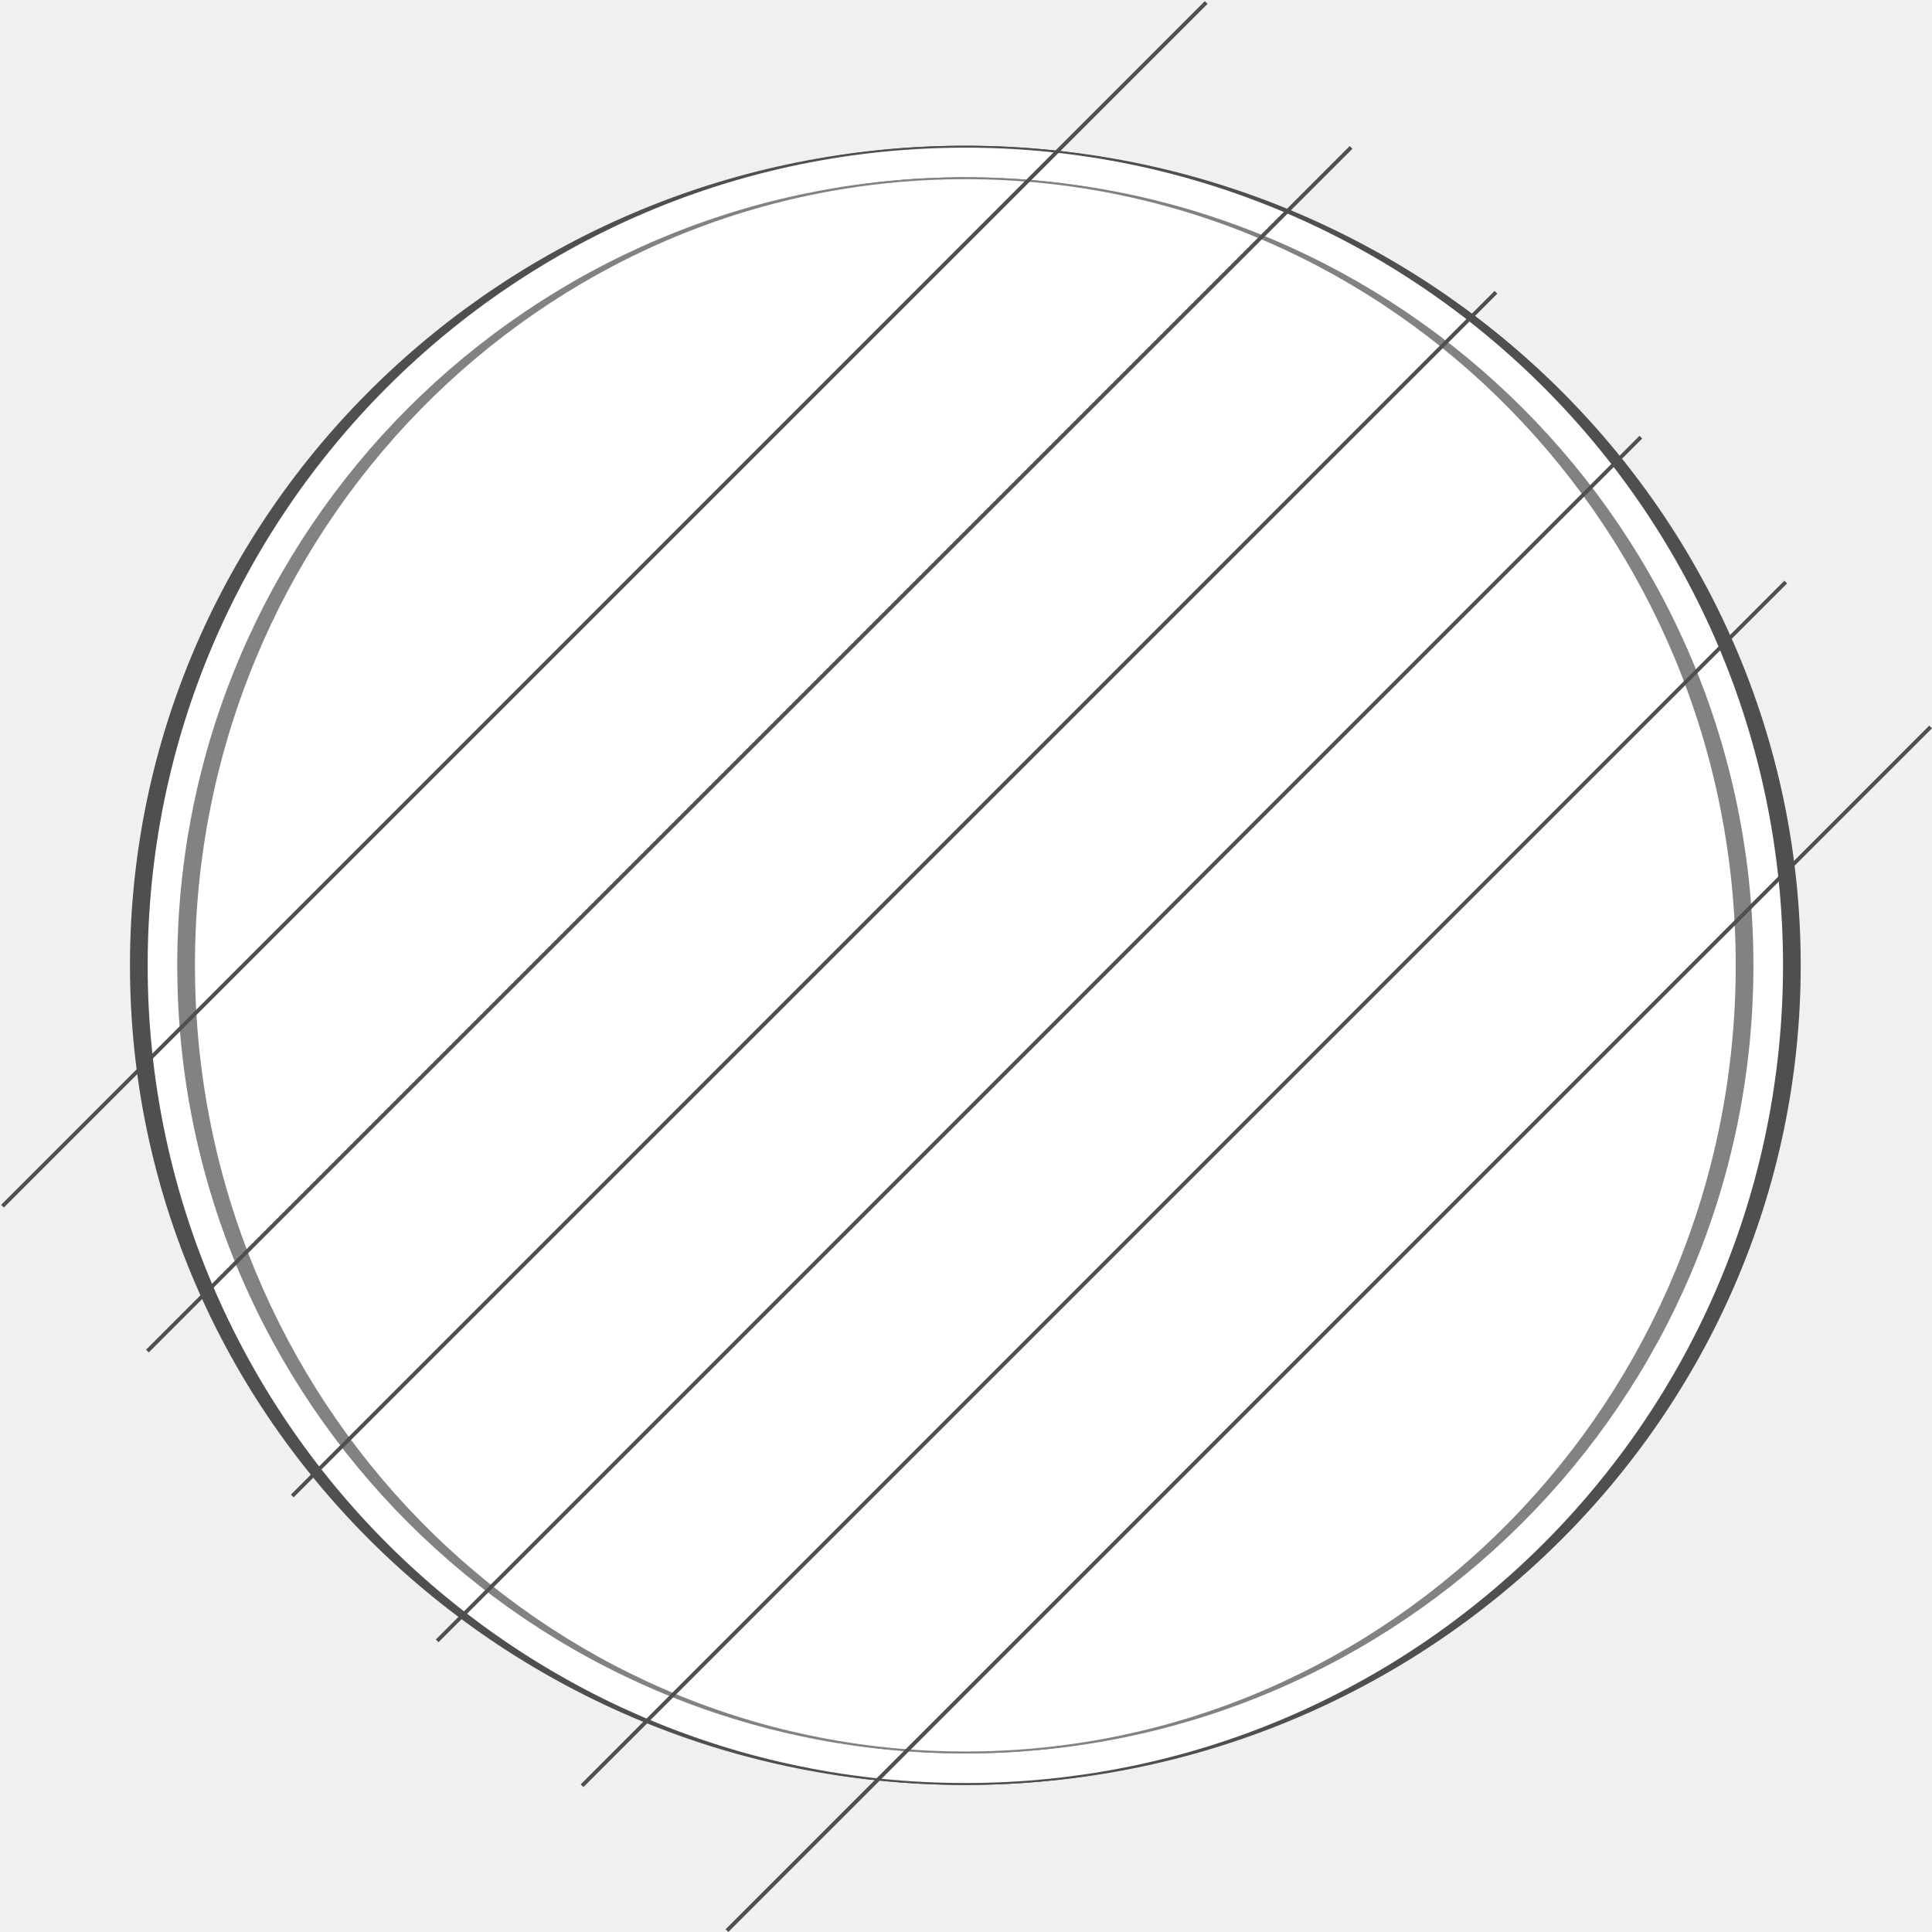
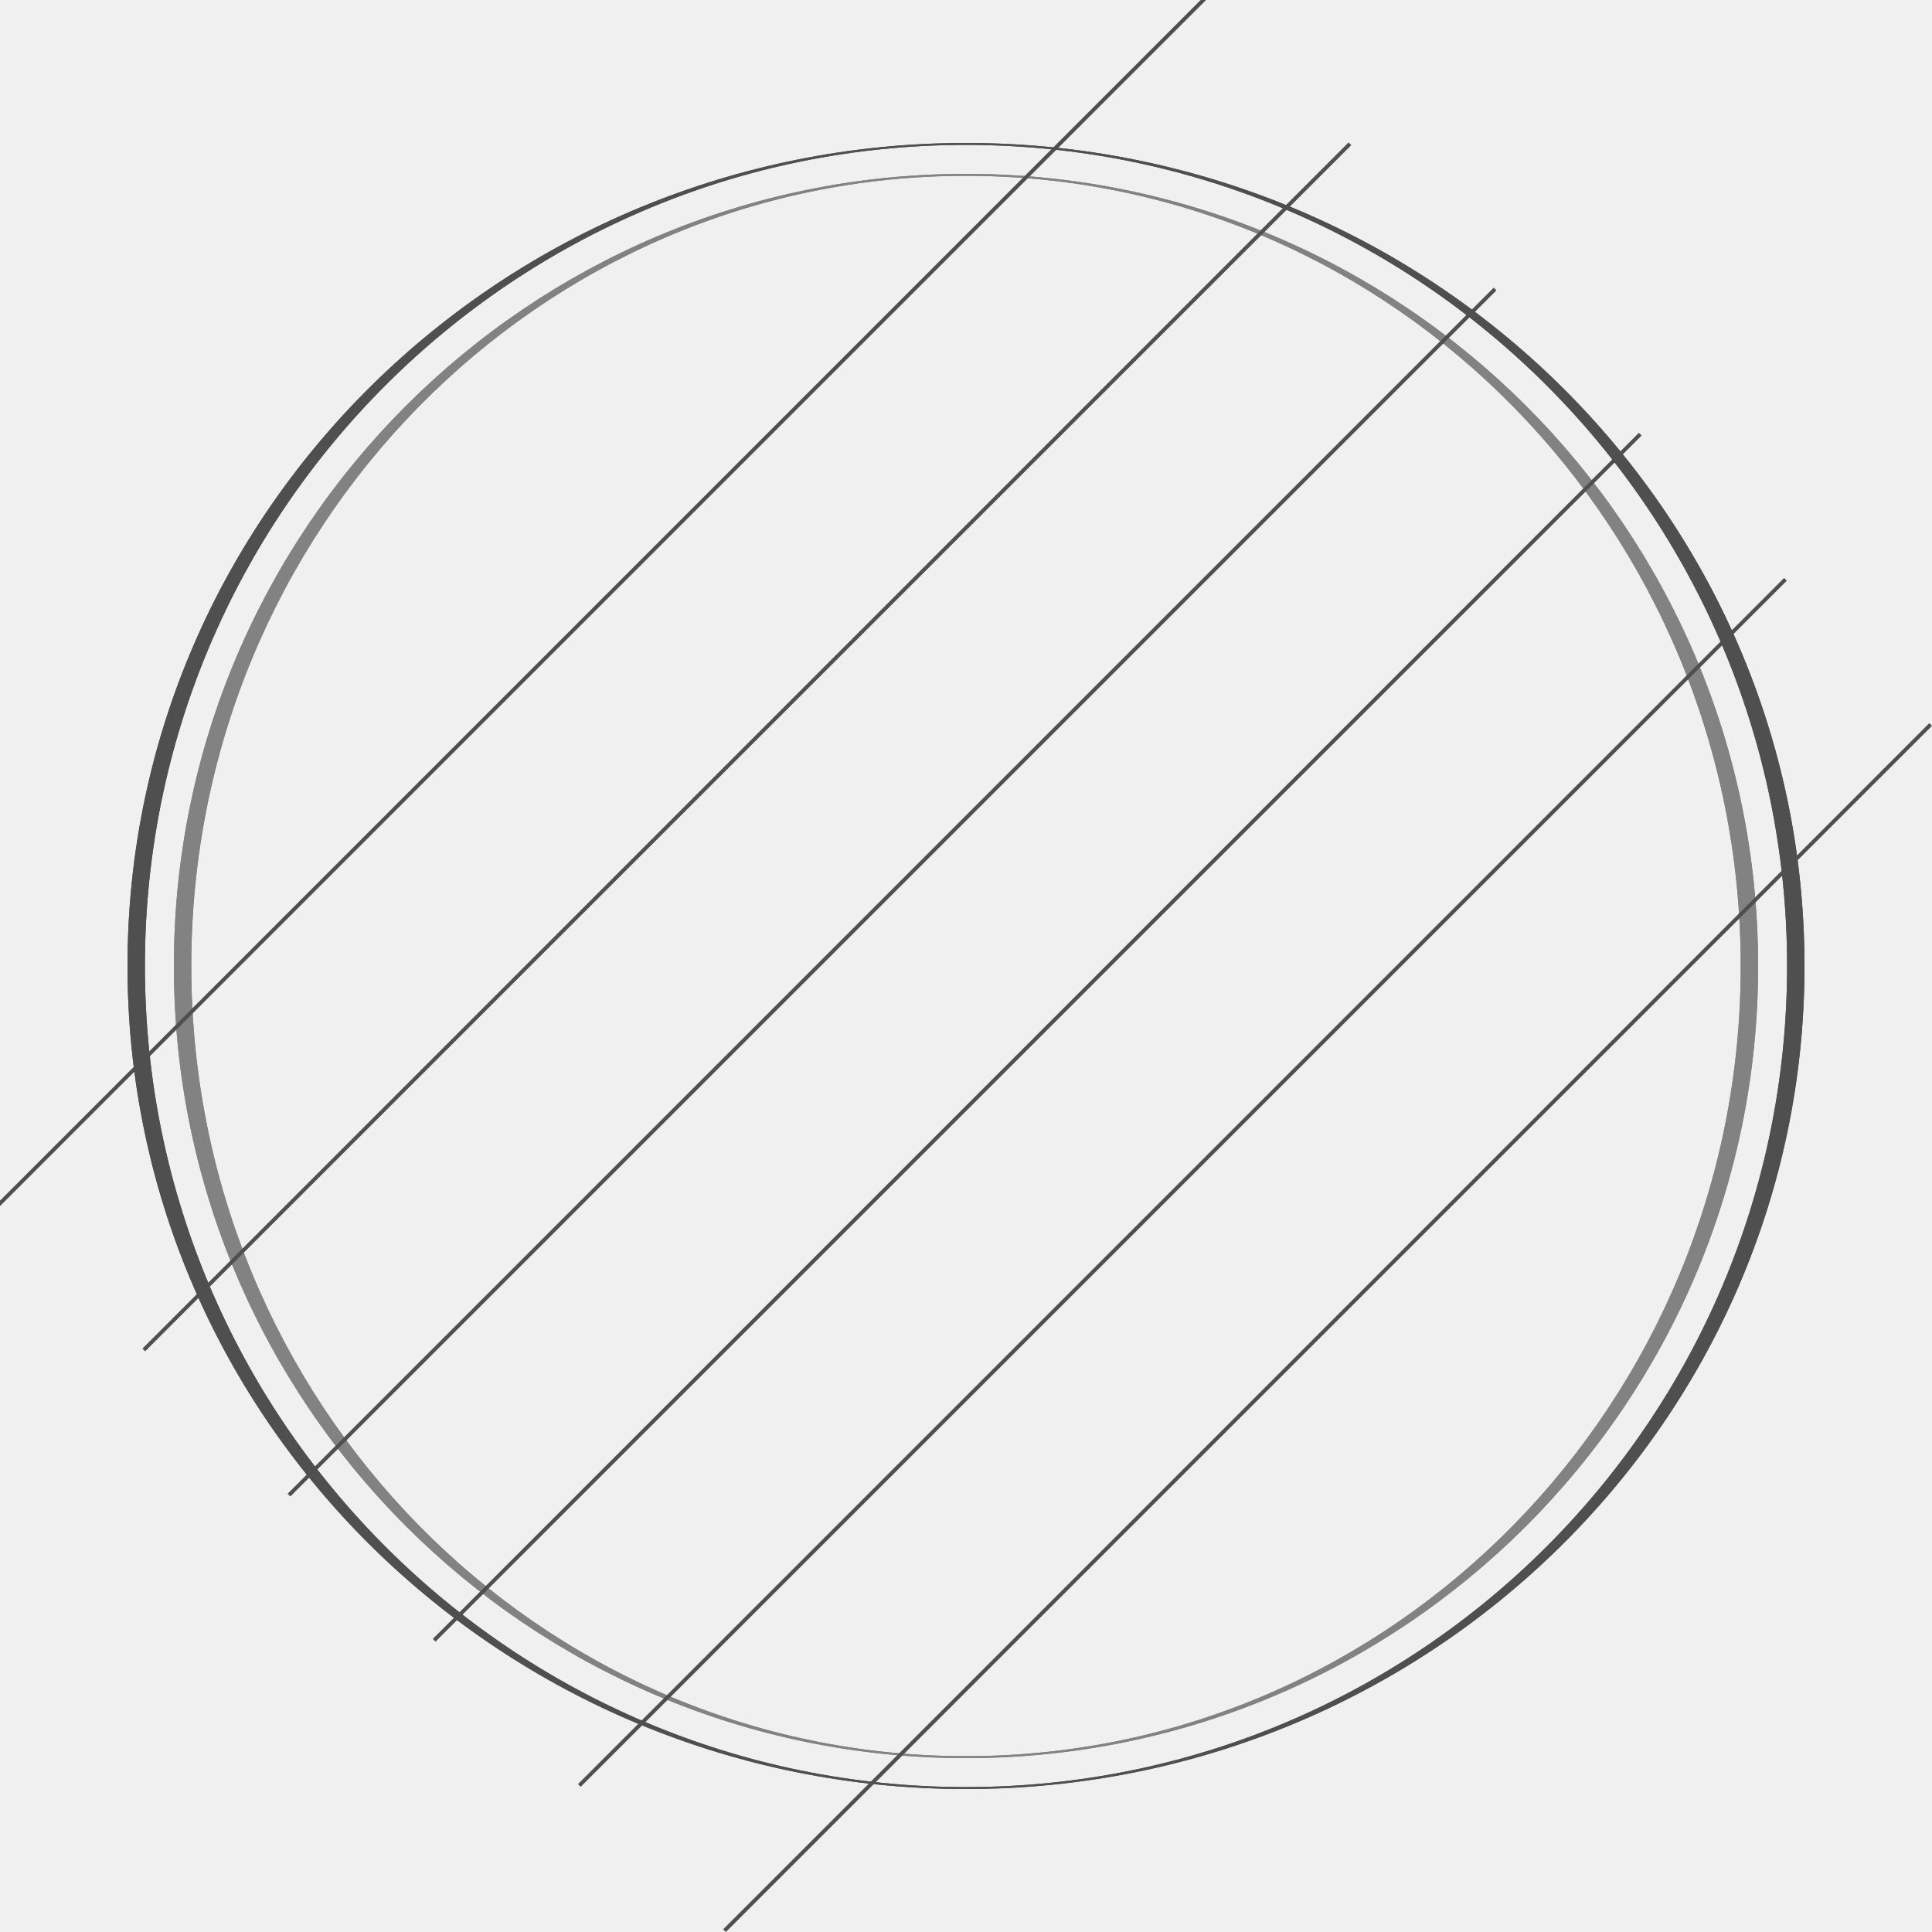
- <svg xmlns="http://www.w3.org/2000/svg" width="998" height="998" viewBox="0 0 998 998" fill="none">
-   <path d="M929.682 498.659C929.682 732.201 736.715 921.54 498.659 921.54C260.602 921.54 67.636 732.201 67.636 498.659C67.636 265.117 260.602 75.778 498.659 75.778C736.715 75.778 929.682 265.117 929.682 498.659Z" fill="#4F4F4F" stroke="#4F4F4F" />
-   <circle cx="498.659" cy="498.659" r="422.881" fill="white" stroke="#4F4F4F" />
-   <circle cx="498.659" cy="498.659" r="406.597" fill="#828282" stroke="#828282" />
-   <path d="M897.114 498.659C897.114 723.226 718.71 905.256 498.659 905.256C278.607 905.256 100.203 723.226 100.203 498.659C100.203 274.092 278.607 92.061 498.659 92.061C718.71 92.061 897.114 274.092 897.114 498.659Z" fill="white" stroke="#828282" />
-   <line x1="1.293" y1="623.073" x2="623.073" y2="1.293" stroke="#4F4F4F" stroke-width="2" />
-   <line x1="76.137" y1="697.917" x2="697.917" y2="76.137" stroke="#4F4F4F" stroke-width="2" />
-   <line x1="150.981" y1="772.761" x2="772.761" y2="150.981" stroke="#4F4F4F" stroke-width="2" />
-   <line x1="225.825" y1="847.605" x2="847.605" y2="225.825" stroke="#4F4F4F" stroke-width="2" />
-   <line x1="300.669" y1="922.449" x2="922.449" y2="300.669" stroke="#4F4F4F" stroke-width="2" />
-   <line x1="375.513" y1="997.293" x2="997.293" y2="375.513" stroke="#4F4F4F" stroke-width="2" />
+ <svg xmlns="http://www.w3.org/2000/svg" width="1000" height="1000" viewBox="0 0 1000 1000" fill="none">
+   <mask id="path-1-inside-1" fill="white">
+     <path fill-rule="evenodd" clip-rule="evenodd" d="M500 926C739.692 926 934 735.273 934 500C934 264.727 739.692 74 500 74C260.308 74 66 264.727 66 500C66 735.273 260.308 926 500 926ZM500 925C734.721 925 925 734.721 925 500C925 265.279 734.721 75 500 75C265.279 75 75 265.279 75 500C75 734.721 265.279 925 500 925Z" />
+   </mask>
+   <path fill-rule="evenodd" clip-rule="evenodd" d="M500 926C739.692 926 934 735.273 934 500C934 264.727 739.692 74 500 74C260.308 74 66 264.727 66 500C66 735.273 260.308 926 500 926ZM500 925C734.721 925 925 734.721 925 500C925 265.279 734.721 75 500 75C265.279 75 75 265.279 75 500C75 734.721 265.279 925 500 925Z" fill="#4F4F4F" />
+   <path d="M933 500C933 734.704 739.157 925 500 925V927C740.226 927 935 735.843 935 500H933ZM500 75C739.157 75 933 265.296 933 500H935C935 264.157 740.226 73 500 73V75ZM67 500C67 265.296 260.843 75 500 75V73C259.774 73 65 264.157 65 500H67ZM500 925C260.843 925 67 734.704 67 500H65C65 735.843 259.774 927 500 927V925ZM924 500C924 734.169 734.169 924 500 924V926C735.273 926 926 735.273 926 500H924ZM500 76C734.169 76 924 265.831 924 500H926C926 264.727 735.273 74 500 74V76ZM76 500C76 265.831 265.831 76 500 76V74C264.727 74 74 264.727 74 500H76ZM500 924C265.831 924 76 734.169 76 500H74C74 735.273 264.727 926 500 926V924Z" fill="#4F4F4F" mask="url(#path-1-inside-1)" />
+   <mask id="path-3-inside-2" fill="white">
+     <path fill-rule="evenodd" clip-rule="evenodd" d="M500 910C726.437 910 910 726.437 910 500C910 273.563 726.437 90 500 90C273.563 90 90 273.563 90 500C90 726.437 273.563 910 500 910ZM500 909C721.466 909 901 725.884 901 500C901 274.116 721.466 91 500 91C278.534 91 99 274.116 99 500C99 725.884 278.534 909 500 909Z" />
+   </mask>
+   <path fill-rule="evenodd" clip-rule="evenodd" d="M500 910C726.437 910 910 726.437 910 500C910 273.563 726.437 90 500 90C273.563 90 90 273.563 90 500C90 726.437 273.563 910 500 910ZM500 909C721.466 909 901 725.884 901 500C901 274.116 721.466 91 500 91C278.534 91 99 274.116 99 500C99 725.884 278.534 909 500 909Z" fill="#828282" />
+   <path d="M909 500C909 725.884 725.884 909 500 909V911C726.989 911 911 726.989 911 500H909ZM500 91C725.884 91 909 274.116 909 500H911C911 273.011 726.989 89 500 89V91ZM91 500C91 274.116 274.116 91 500 91V89C273.011 89 89 273.011 89 500H91ZM500 909C274.116 909 91 725.884 91 500H89C89 726.989 273.011 911 500 911V909ZM900 500C900 725.351 720.895 908 500 908V910C722.037 910 902 726.418 902 500H900ZM500 92C720.895 92 900 274.649 900 500H902C902 273.582 722.037 90 500 90V92ZM100 500C100 274.649 279.105 92 500 92V90C277.963 90 98 273.582 98 500H100ZM500 908C279.105 908 100 725.351 100 500H98C98 726.418 277.963 910 500 910V908Z" fill="#828282" mask="url(#path-3-inside-2)" />
+   <line x1="-0.707" y1="623.57" x2="623.57" y2="-0.707" stroke="#4F4F4F" stroke-width="2" />
+   <line x1="74.437" y1="698.715" x2="698.715" y2="74.437" stroke="#4F4F4F" stroke-width="2" />
+   <line x1="149.582" y1="773.859" x2="773.859" y2="149.582" stroke="#4F4F4F" stroke-width="2" />
+   <line x1="224.726" y1="849.004" x2="849.004" y2="224.726" stroke="#4F4F4F" stroke-width="2" />
+   <line x1="299.871" y1="924.148" x2="924.148" y2="299.871" stroke="#4F4F4F" stroke-width="2" />
+   <line x1="375.015" y1="999.293" x2="999.293" y2="375.015" stroke="#4F4F4F" stroke-width="2" />
</svg>
